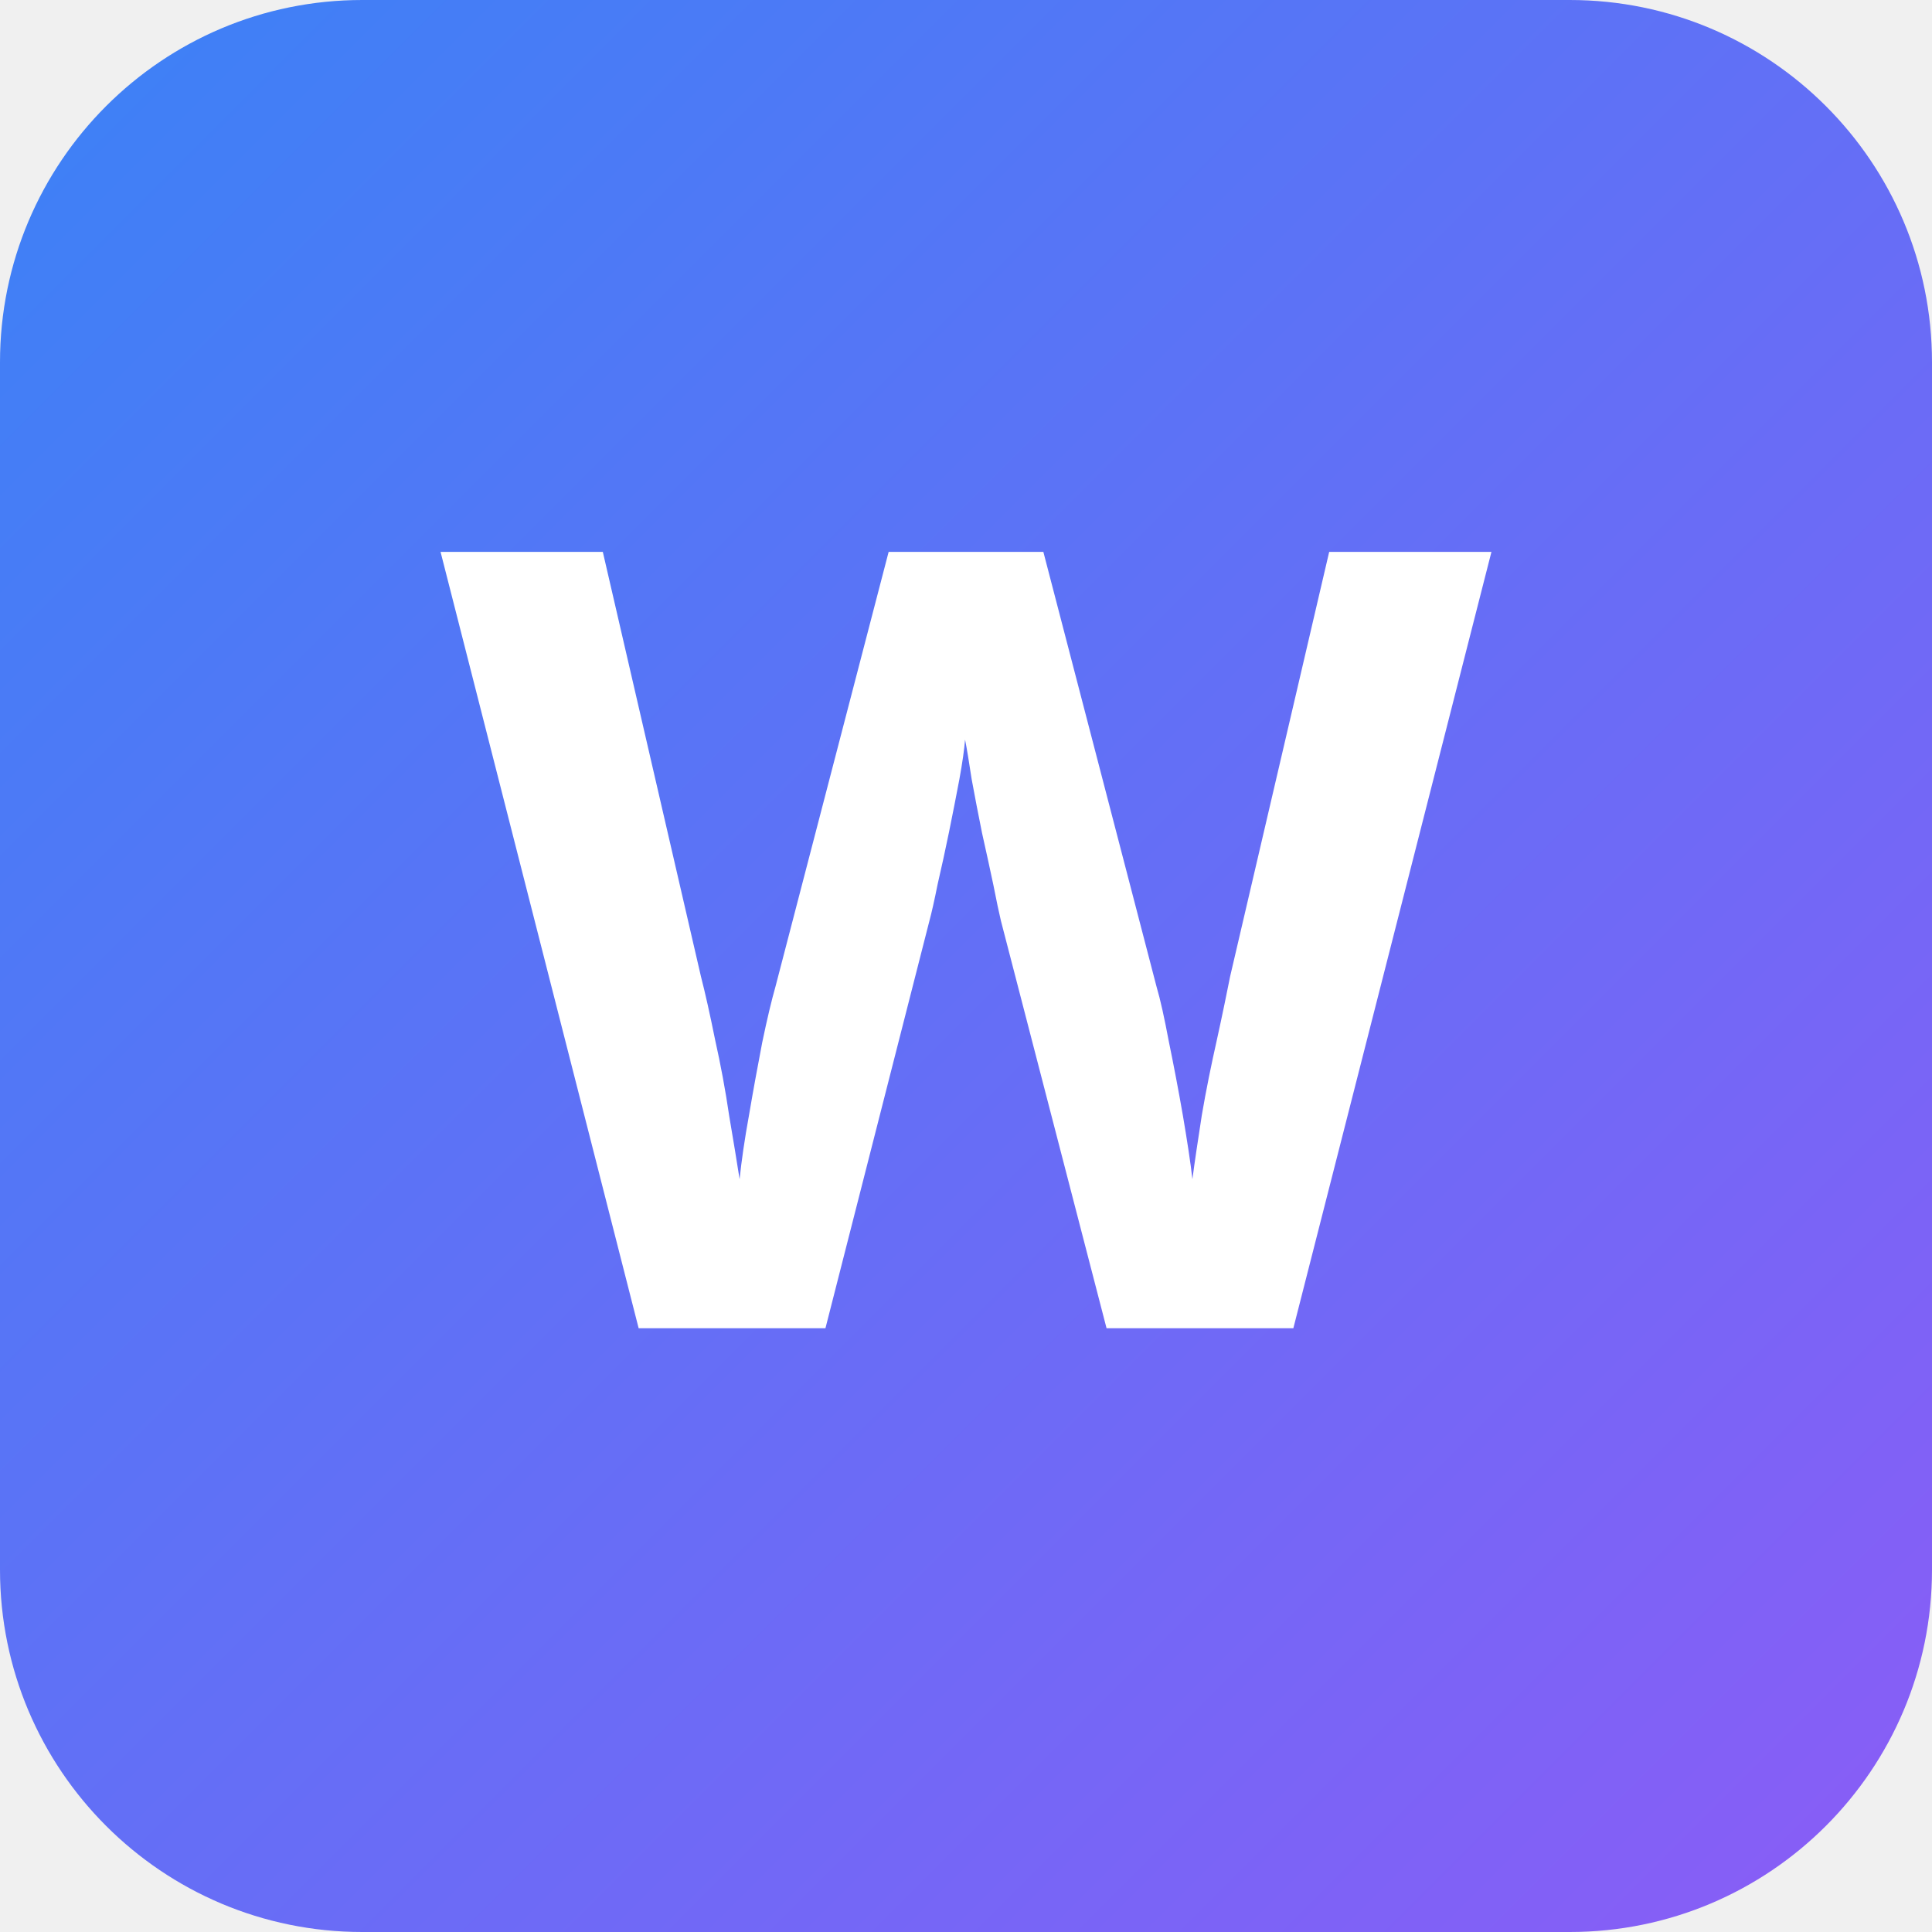
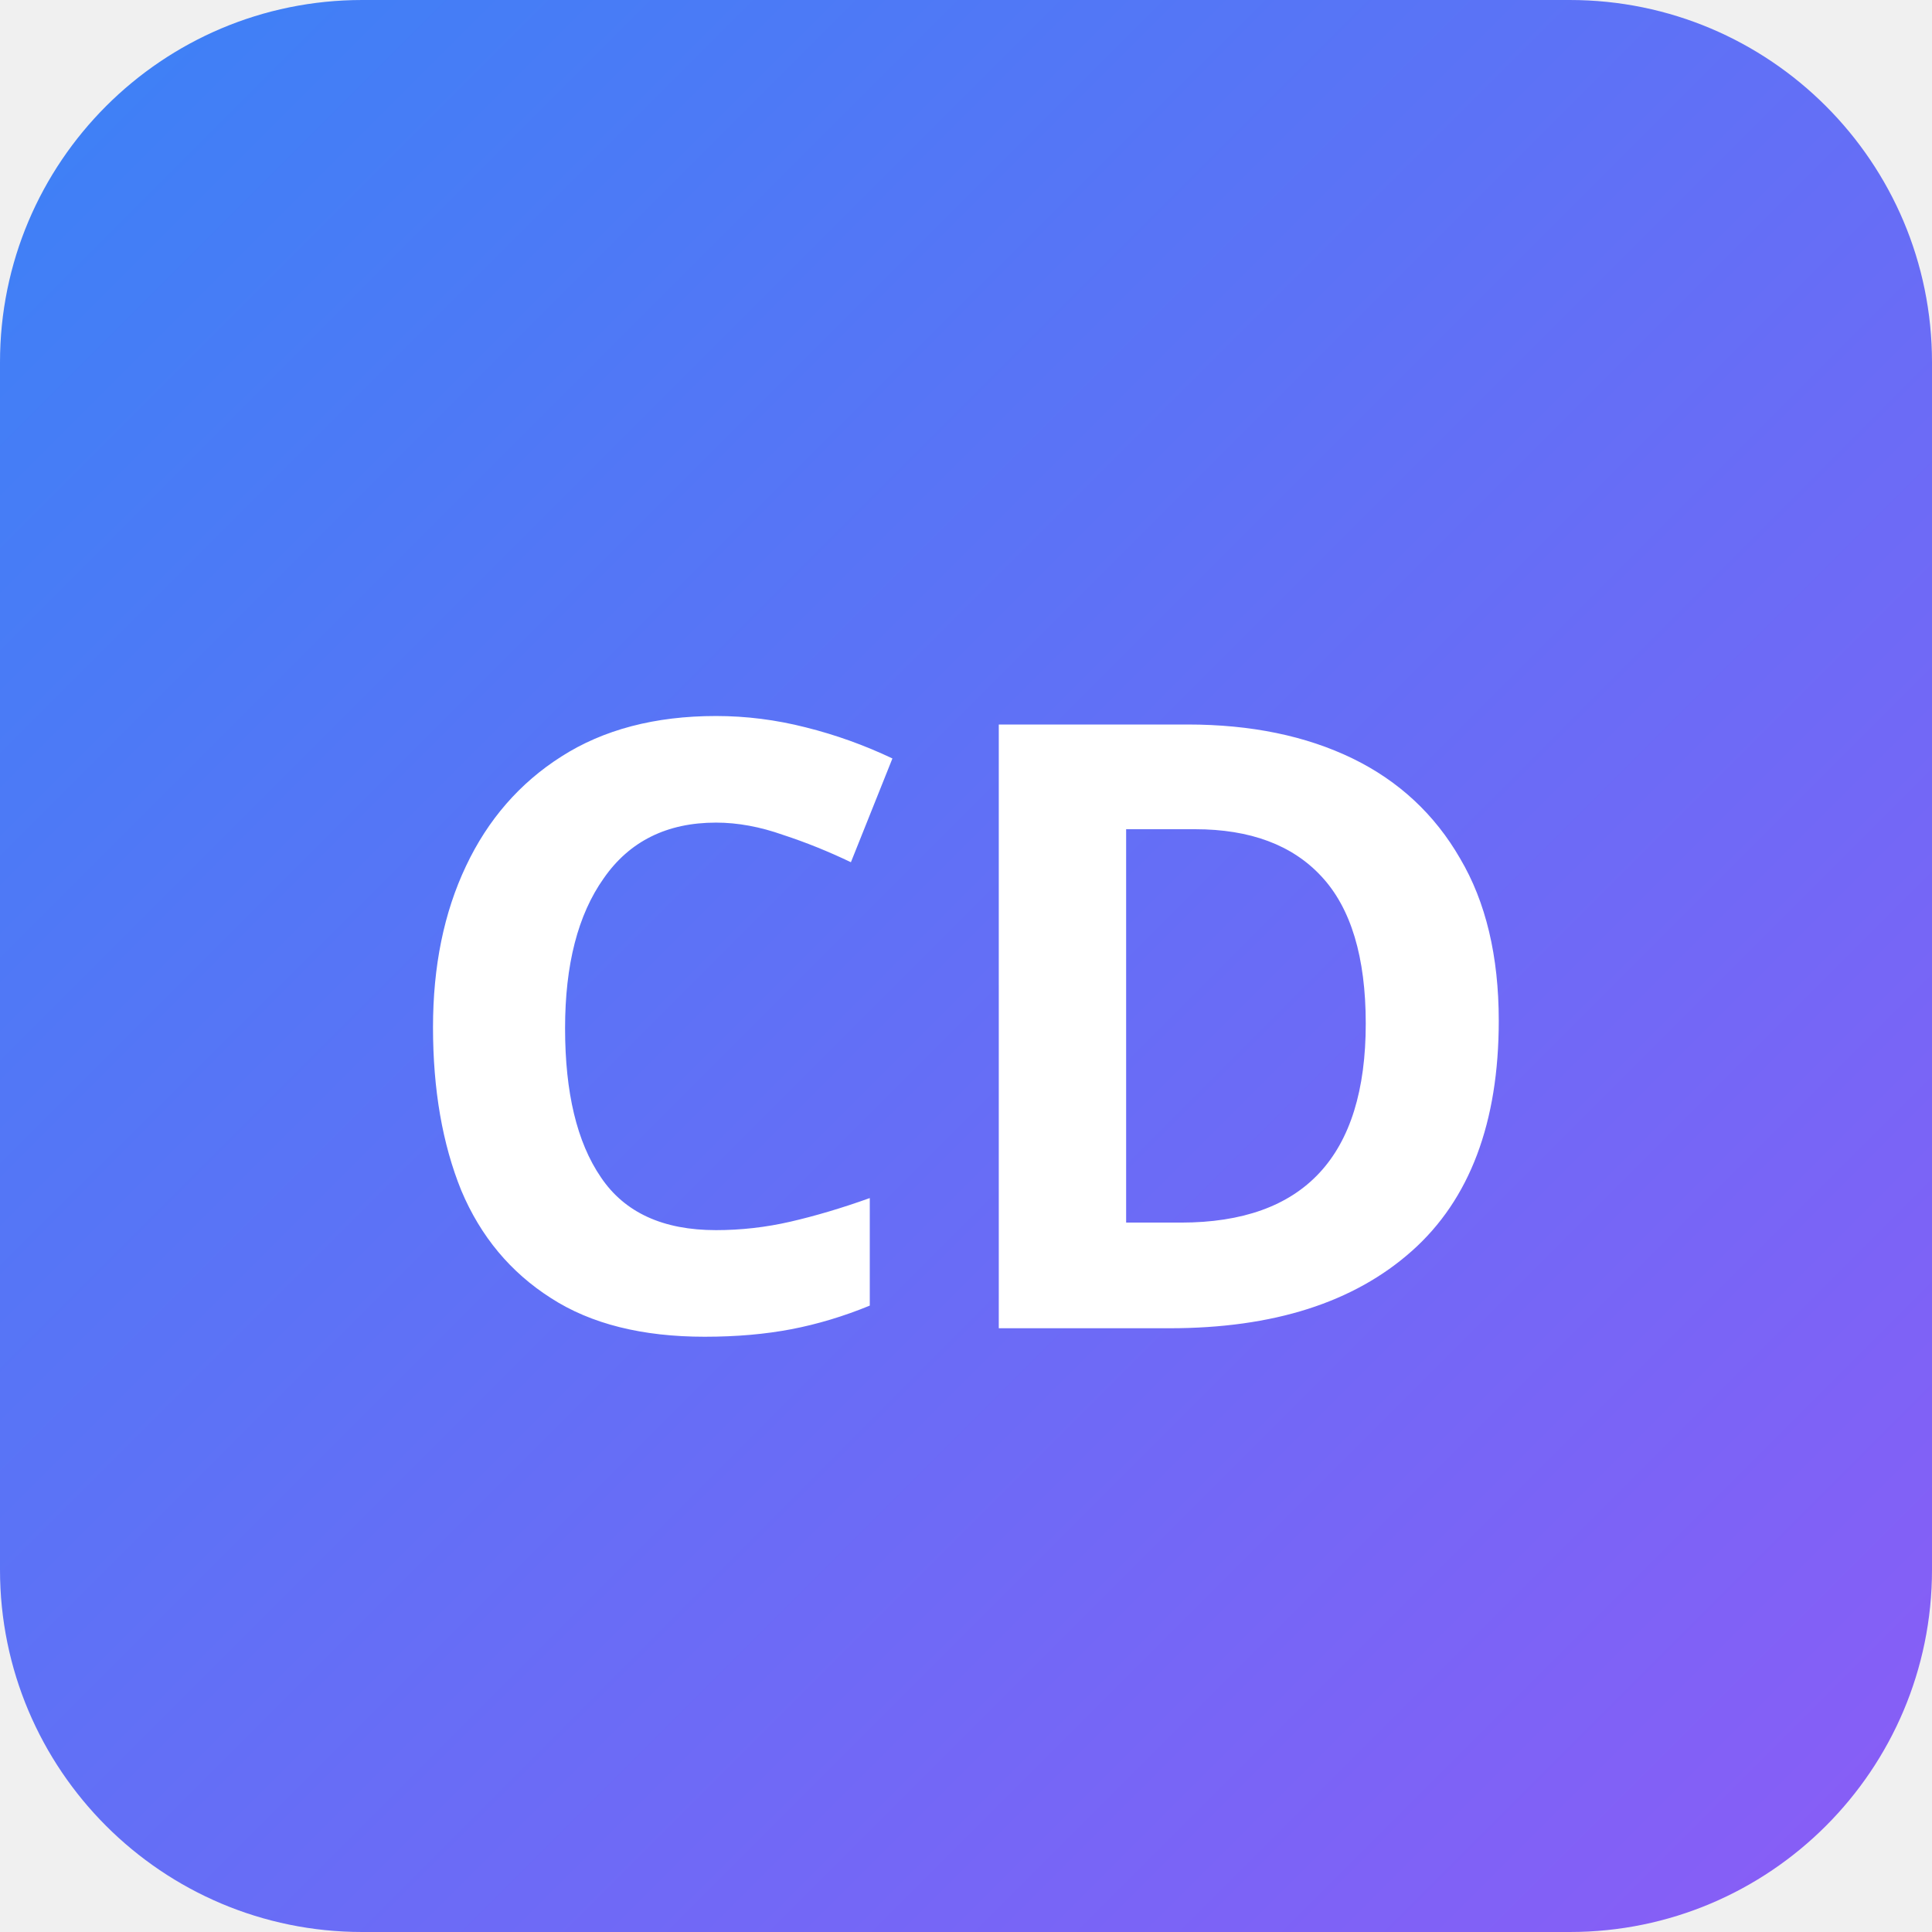
<svg xmlns="http://www.w3.org/2000/svg" viewBox="0 0 32 32">
  <defs>
    <linearGradient id="grad" x1="0%" y1="0%" x2="100%" y2="100%">
      <stop offset="0%" style="stop-color:#3b82f6" />
      <stop offset="100%" style="stop-color:#8b5cf6" />
    </linearGradient>
  </defs>
  <rect width="32" height="32" rx="6" fill="url(#grad)" />
-   <text x="16" y="22" font-family="system-ui, sans-serif" font-size="18" font-weight="bold" fill="white" text-anchor="middle">W</text>
+   <text x="16" y="22" font-family="system-ui, sans-serif" font-size="14" font-weight="bold" fill="white" text-anchor="middle">CD</text>
</svg>
